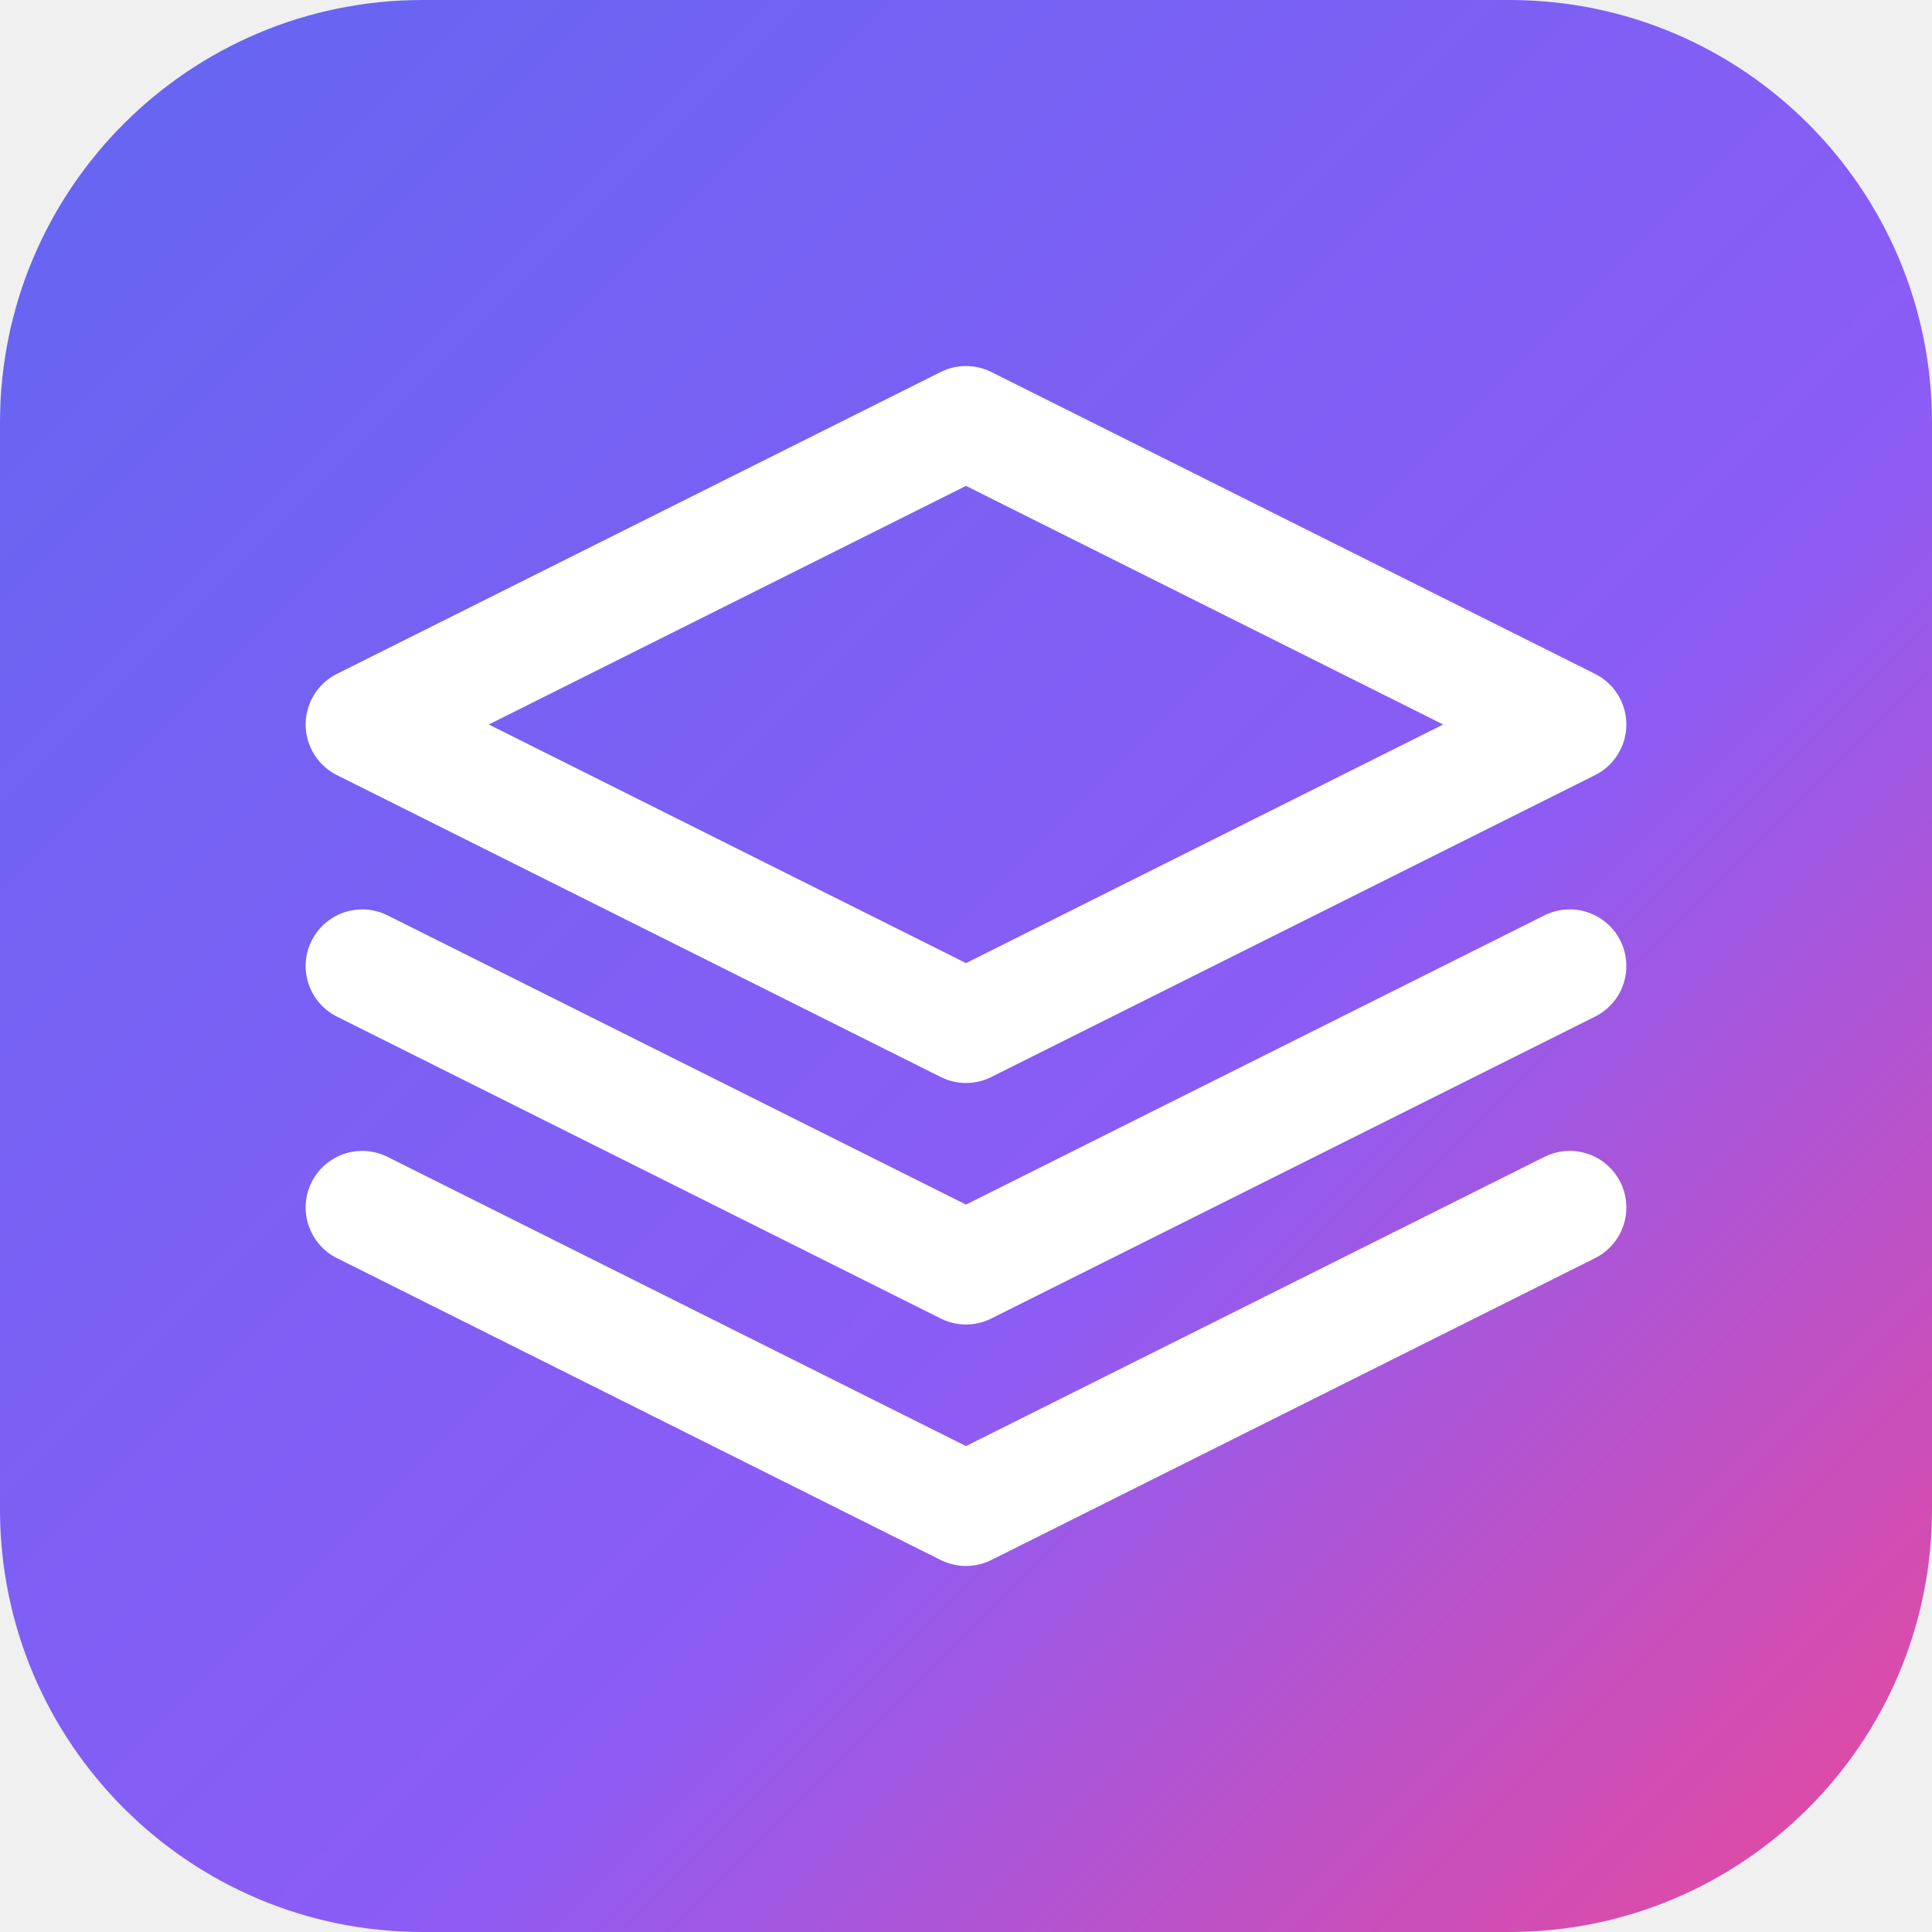
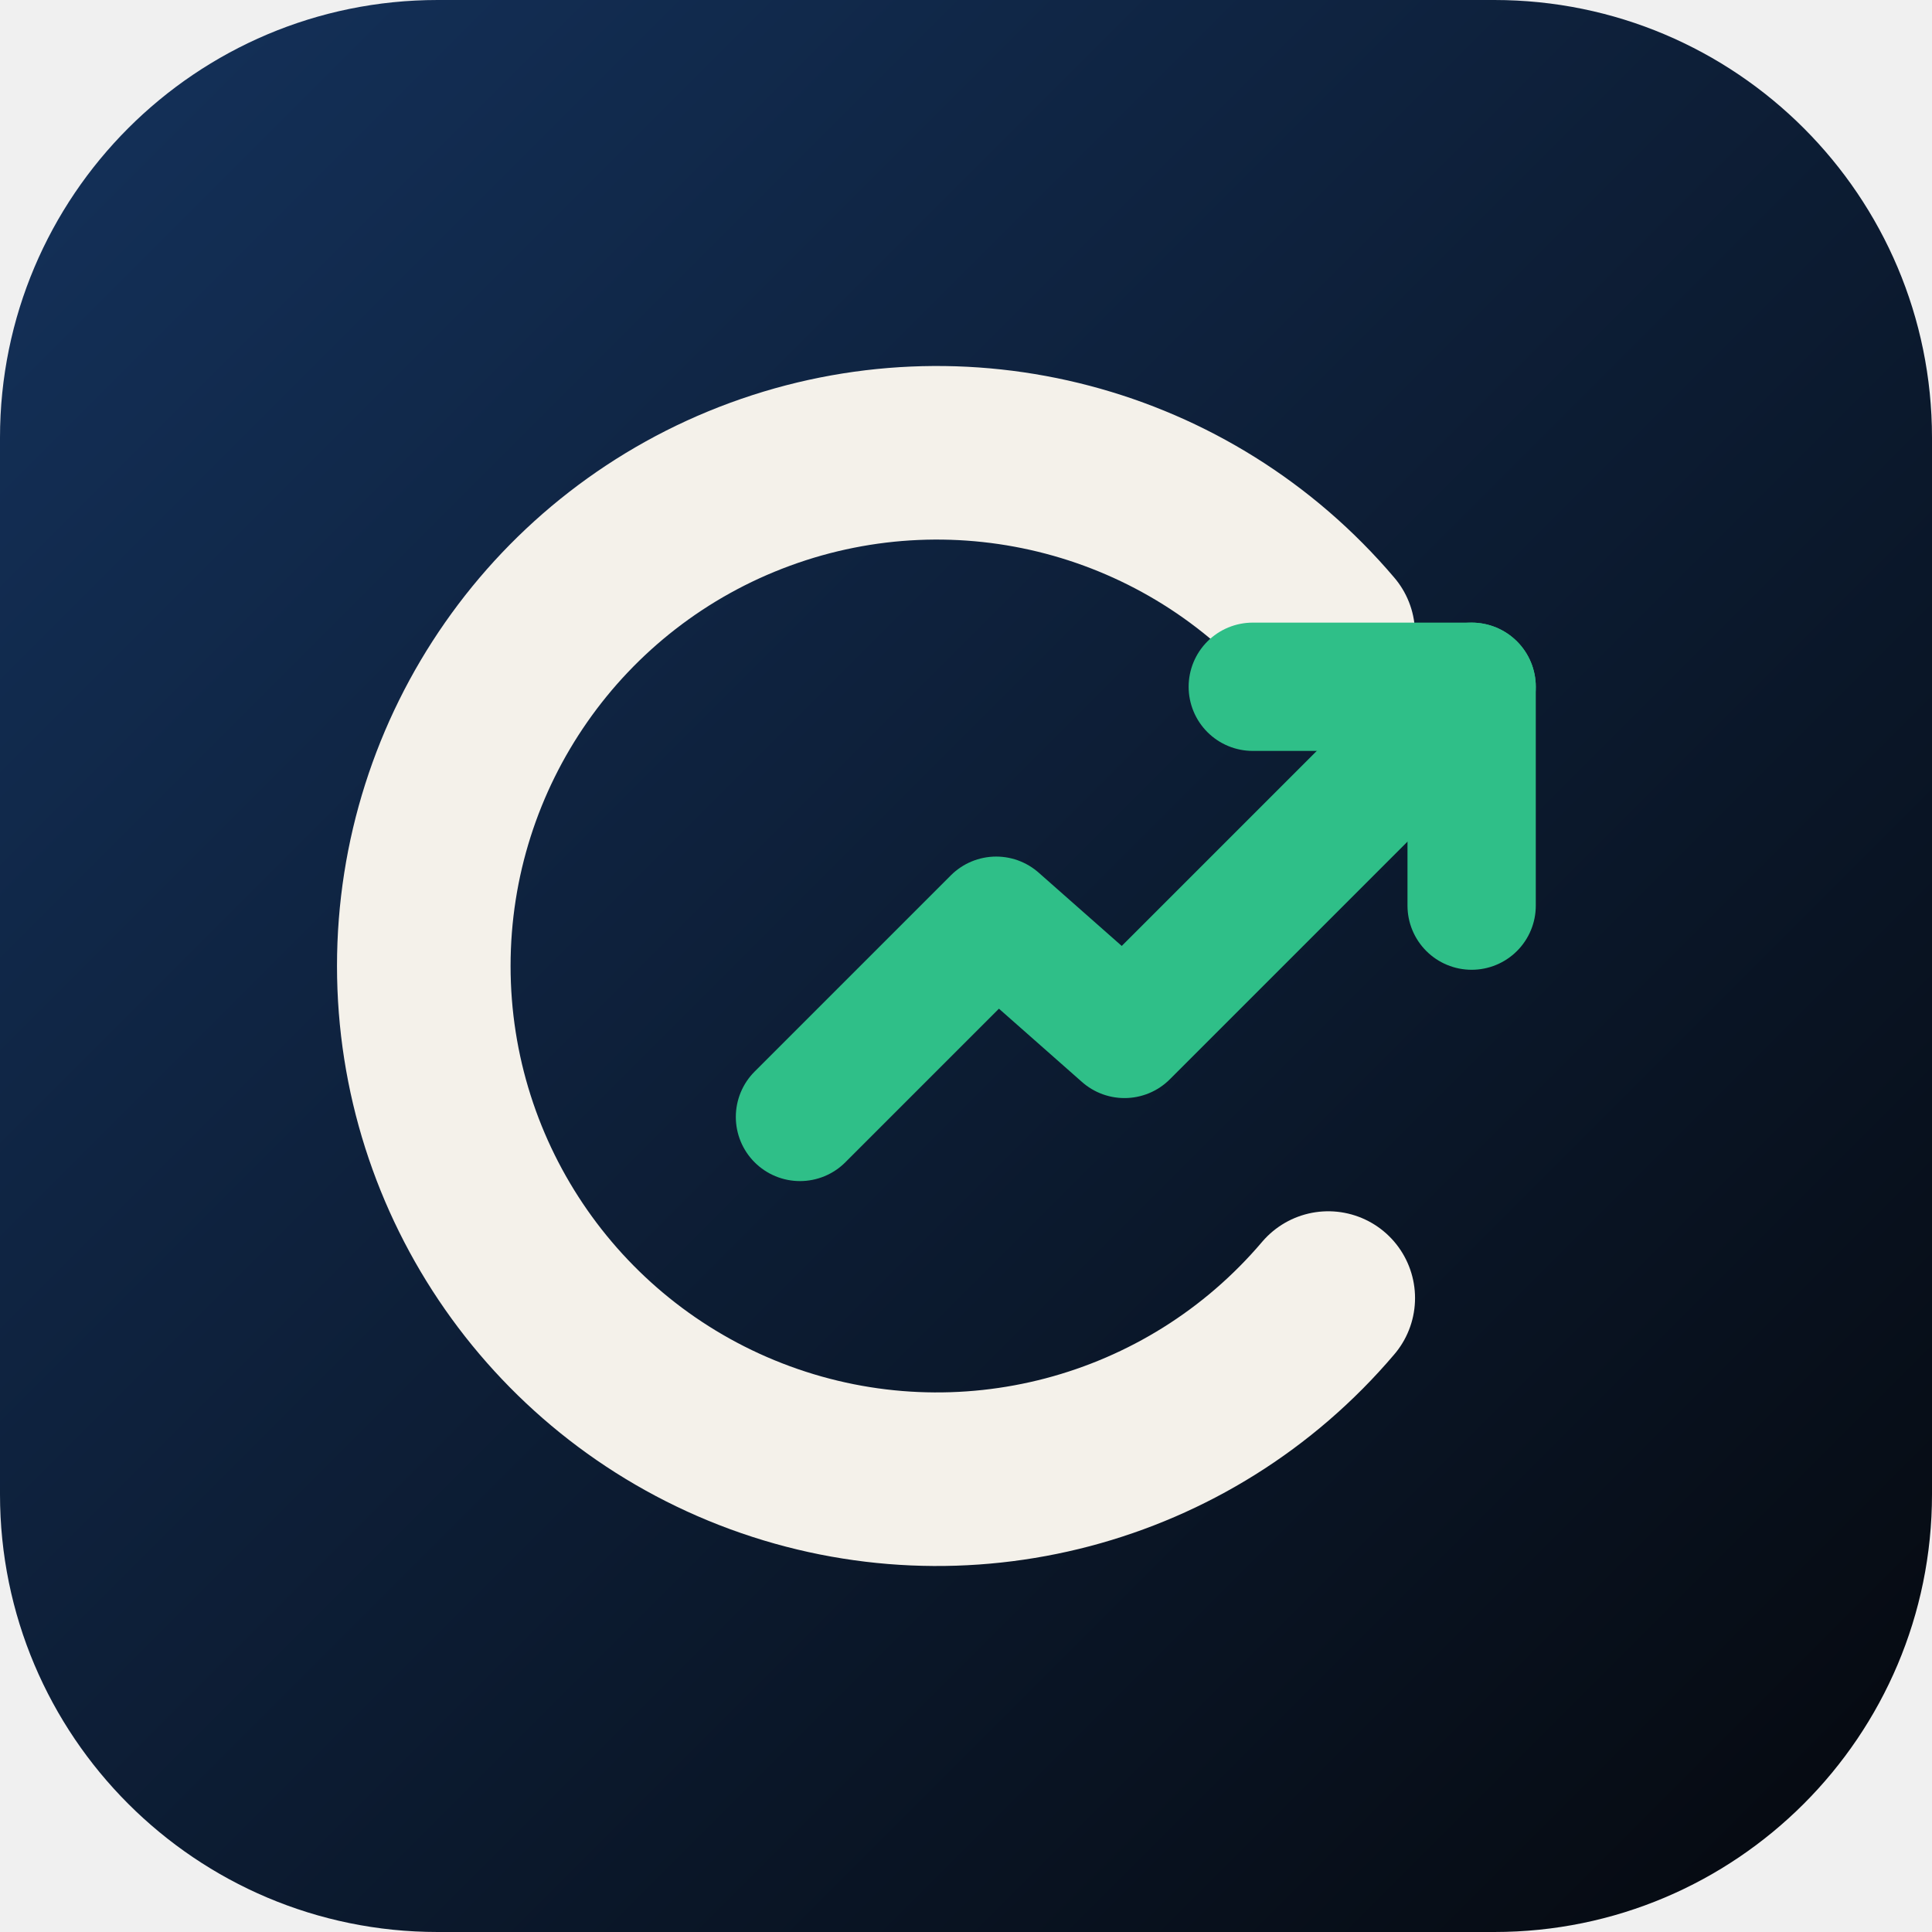
<svg xmlns="http://www.w3.org/2000/svg" viewBox="0 0 512 512">
  <defs>
-     <linearGradient id="g" x1="0" y1="0" x2="1" y2="1">
-       <stop offset="0" stop-color="#6366f1" />
-       <stop offset=".6" stop-color="#8b5cf6" />
-       <stop offset="1" stop-color="#ec4899" />
+     <linearGradient id="bg" x1="0" y1="0" x2="1" y2="1">
+       <stop offset="0" stop-color="#14325c" />
+       <stop offset="1" stop-color="#05080d" />
    </linearGradient>
  </defs>
-   <rect width="512" height="512" rx="112" fill="url(#g)" />
-   <g fill="none" stroke="#fff" stroke-width="30" stroke-linecap="round" stroke-linejoin="round">
-     <path d="m256 112 160 80-160 80-160-80z" />
-     <path d="m96 320 160 80 160-80" />
-     <path d="m96 256 160 80 160-80" />
-   </g>
+   <rect width="512" height="512" rx="116" fill="url(#bg)" />
+   <path d="M352 168a136 136 0 1 0 0 176" fill="none" stroke="#f4f1ea" stroke-width="46" stroke-linecap="round" />
+   <path d="M212 296l52-52 34 30 92-92" fill="none" stroke="#2fbf88" stroke-width="34" stroke-linecap="round" stroke-linejoin="round" />
+   <path d="M332 182h58v58" fill="none" stroke="#2fbf88" stroke-width="34" stroke-linecap="round" stroke-linejoin="round" />
</svg>
